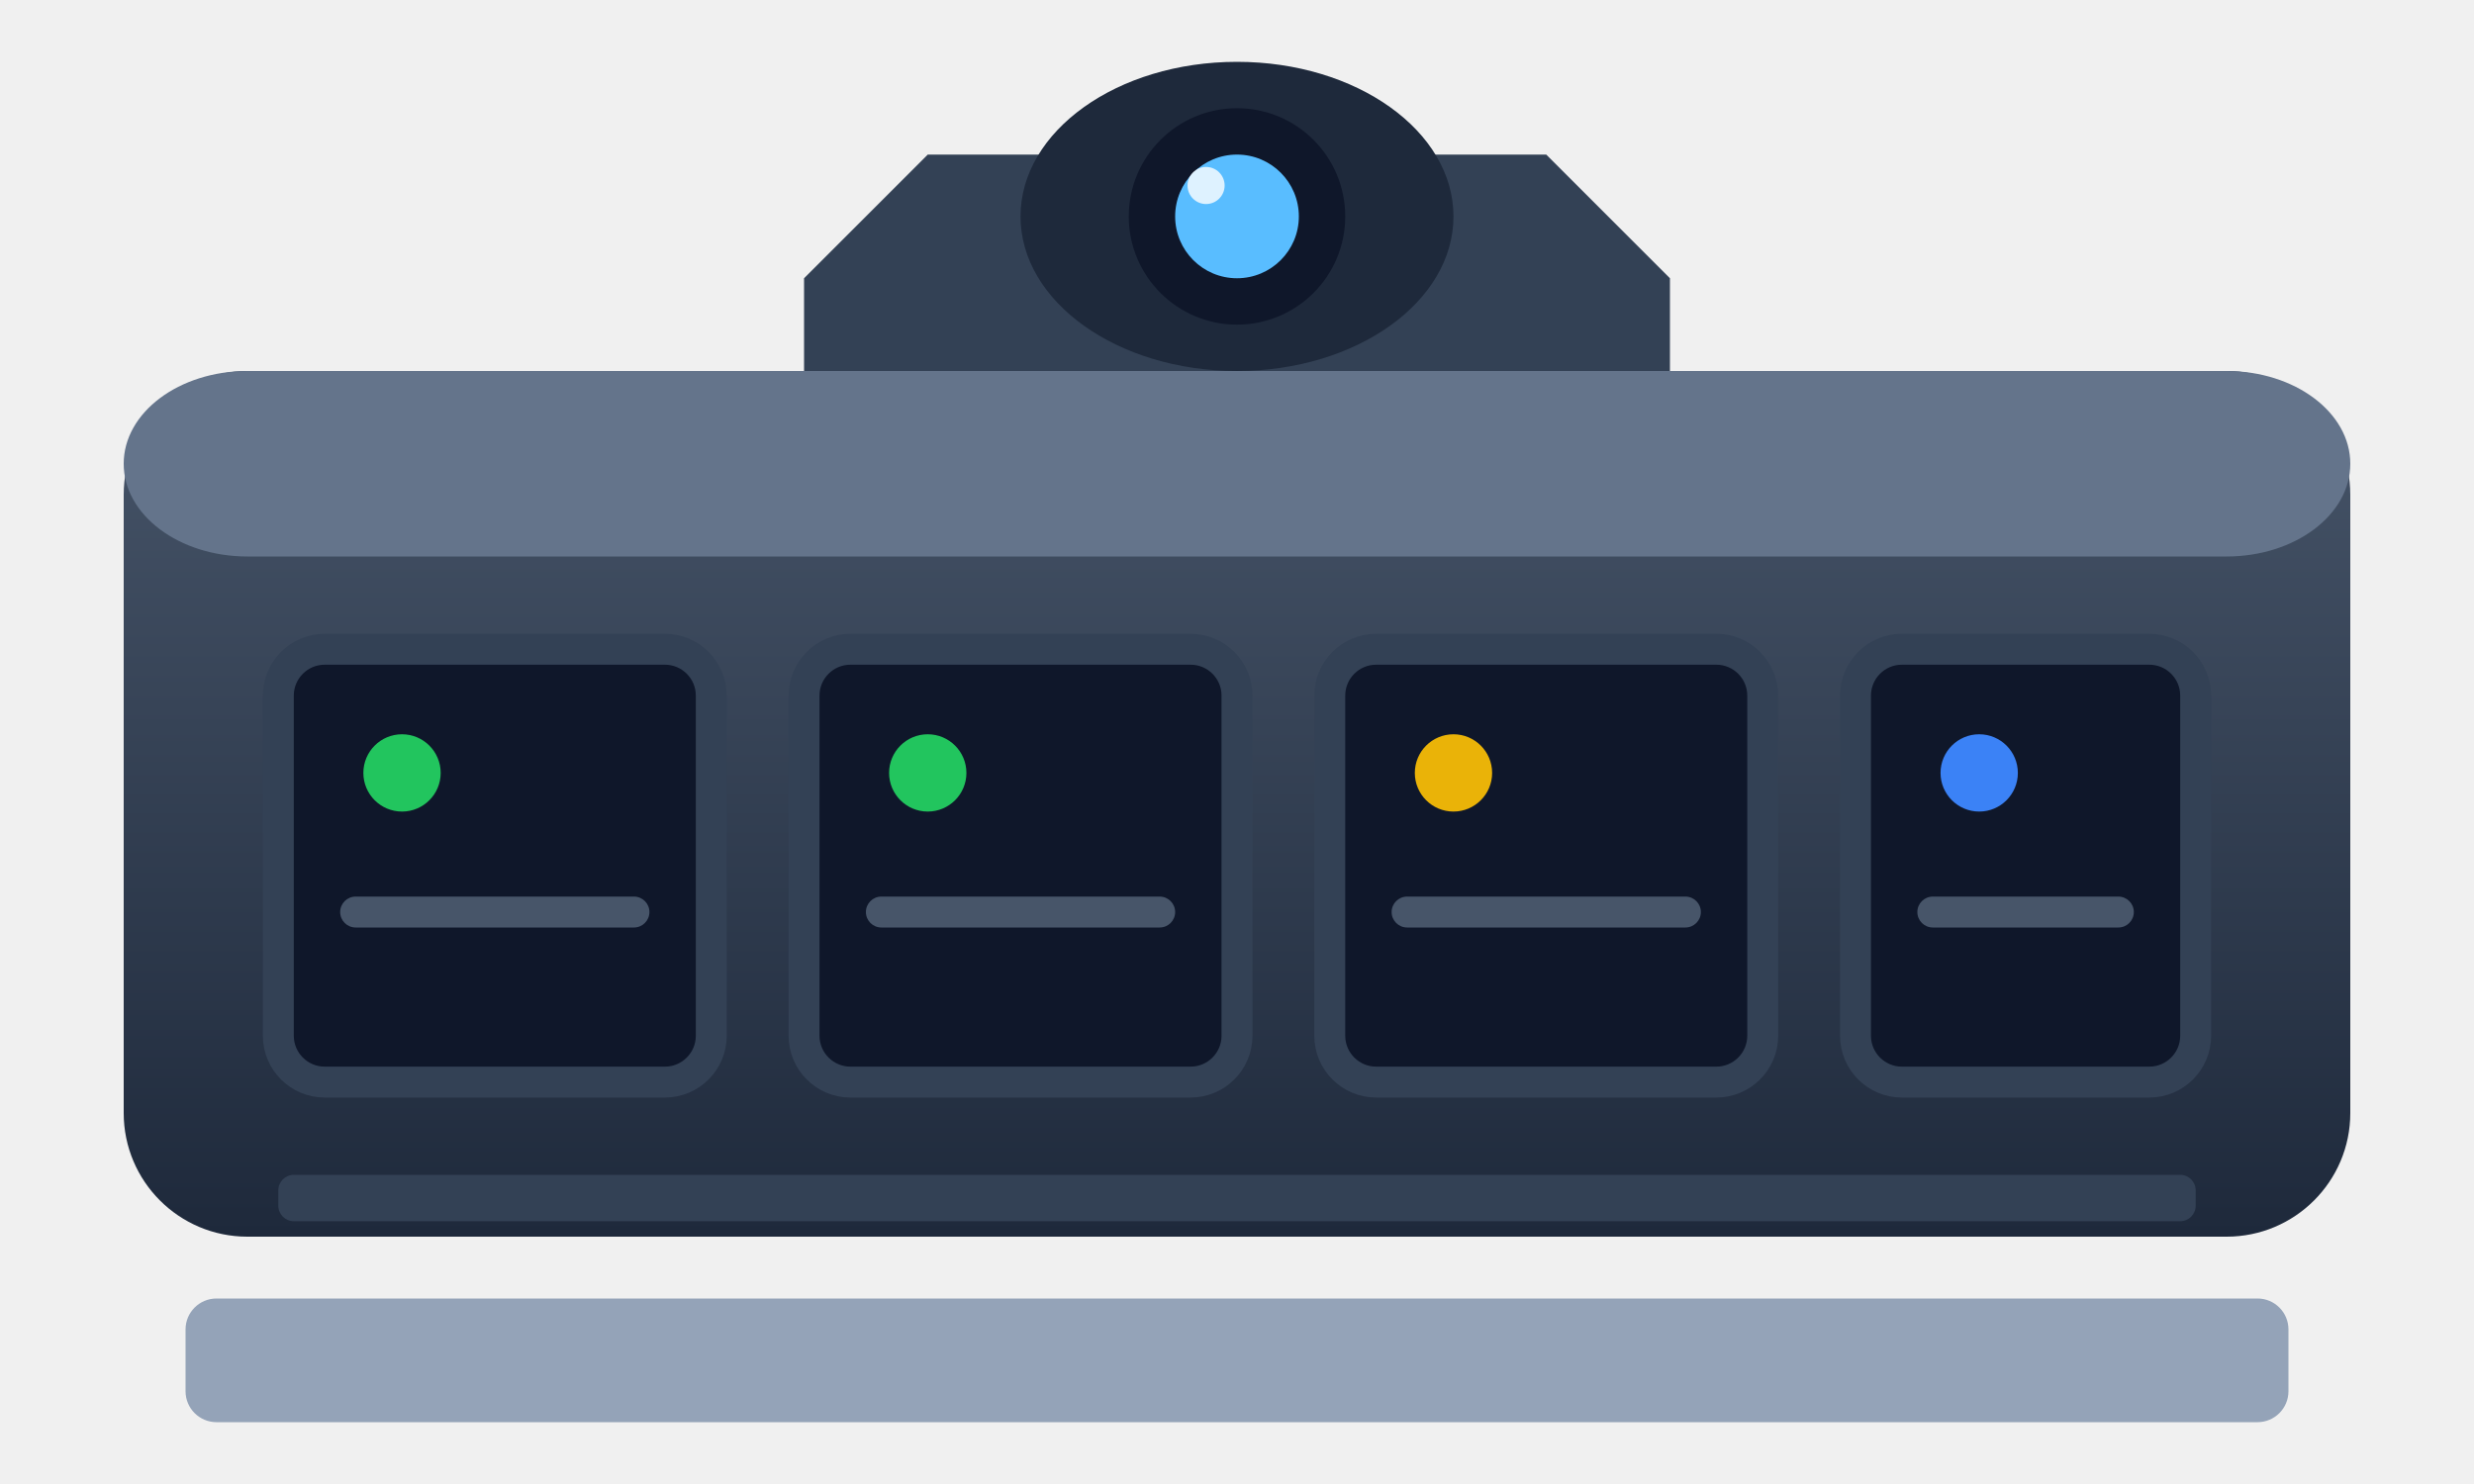
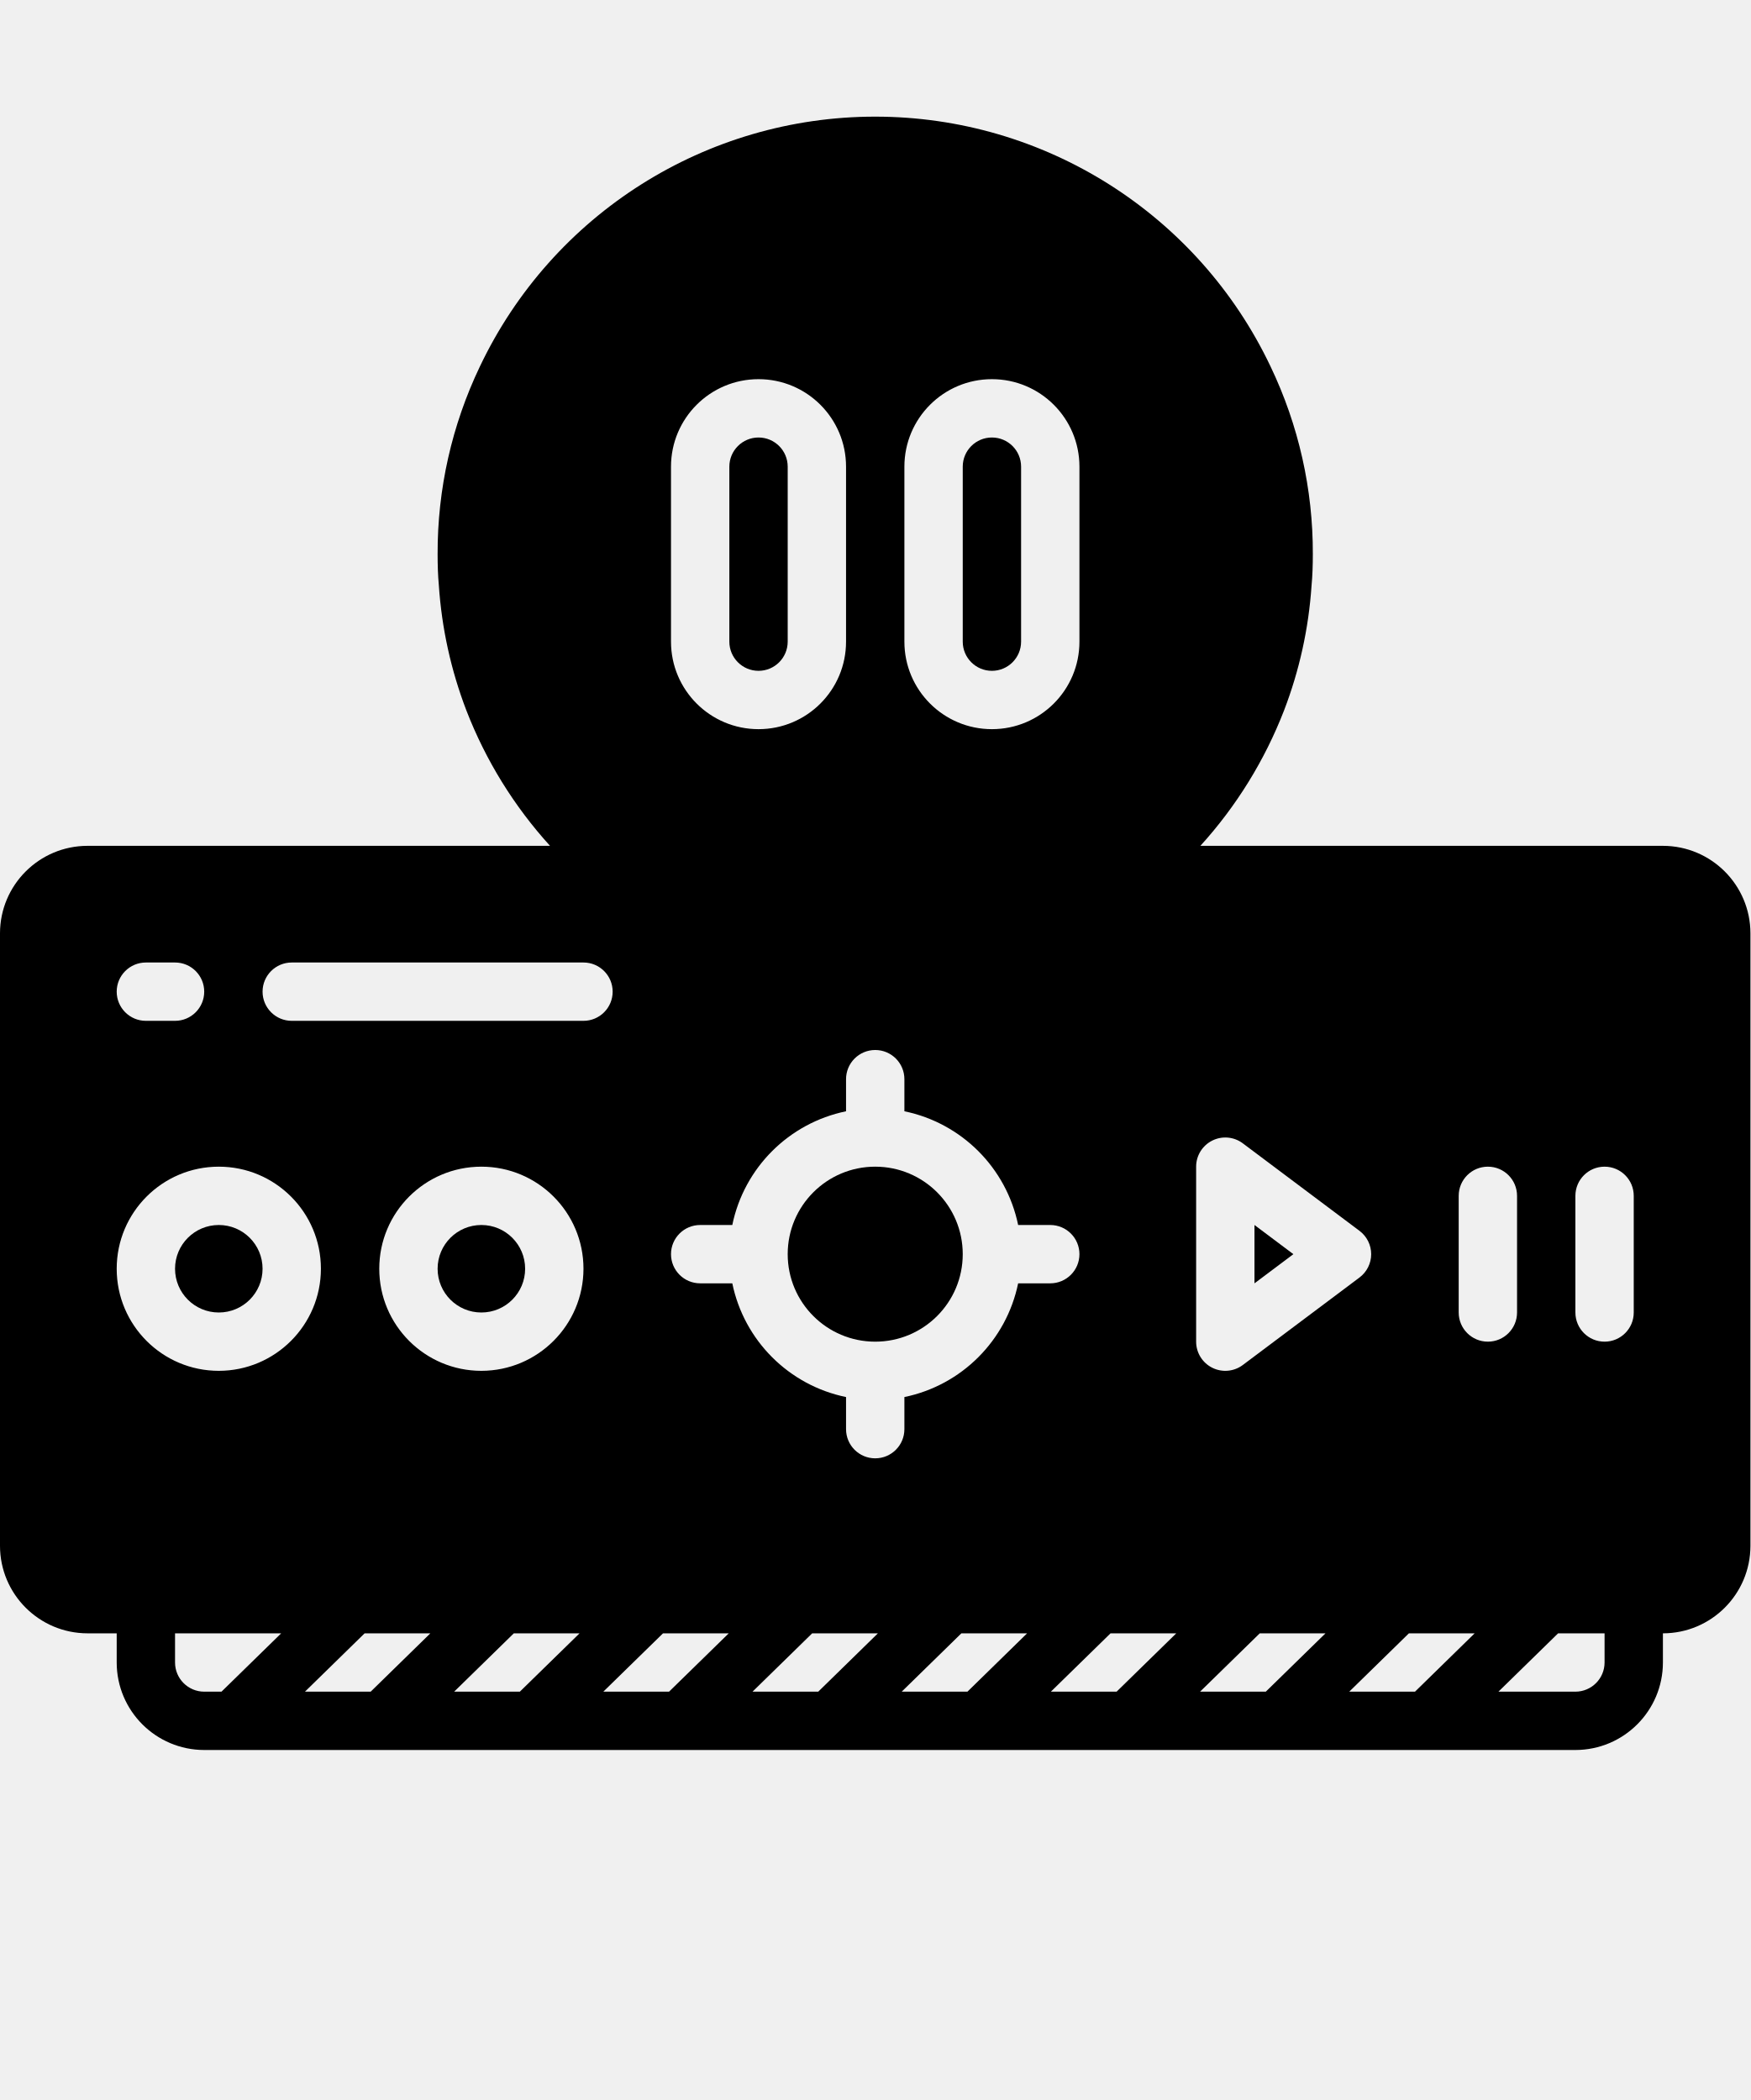
- <svg xmlns="http://www.w3.org/2000/svg" viewBox="0 0 160 96">
-   <defs>
-     <linearGradient id="dvr-body" x1="0" y1="0" x2="0" y2="1">
-       <stop offset="0" stop-color="#475569" />
-       <stop offset="1" stop-color="#1e293b" />
-     </linearGradient>
-   </defs>
-   <path d="M52 18 L60 10 H100 L108 18 V24 H52 Z" fill="#334155" />
-   <ellipse cx="80" cy="14" rx="14" ry="10" fill="#1e293b" />
-   <circle cx="80" cy="14" r="7" fill="#0f172a" />
-   <circle cx="80" cy="14" r="4" fill="#59bdff" />
-   <circle cx="78" cy="12" r="1.2" fill="#fff" opacity="0.8" />
-   <rect x="8" y="24" width="144" height="56" rx="8" fill="url(#dvr-body)" />
-   <rect x="8" y="24" width="144" height="12" rx="8" fill="#64748b" />
-   <rect x="18" y="42" width="28" height="28" rx="3" fill="#0f172a" stroke="#334155" stroke-width="2" />
-   <rect x="52" y="42" width="28" height="28" rx="3" fill="#0f172a" stroke="#334155" stroke-width="2" />
-   <rect x="86" y="42" width="28" height="28" rx="3" fill="#0f172a" stroke="#334155" stroke-width="2" />
-   <rect x="120" y="42" width="22" height="28" rx="3" fill="#0f172a" stroke="#334155" stroke-width="2" />
-   <circle cx="26" cy="50" r="2.5" fill="#22c55e" />
-   <circle cx="60" cy="50" r="2.5" fill="#22c55e" />
-   <circle cx="94" cy="50" r="2.5" fill="#eab308" />
-   <circle cx="128" cy="50" r="2.5" fill="#3b82f6" />
-   <rect x="22" y="58" width="20" height="2" rx="1" fill="#475569" />
-   <rect x="56" y="58" width="20" height="2" rx="1" fill="#475569" />
-   <rect x="90" y="58" width="20" height="2" rx="1" fill="#475569" />
-   <rect x="124" y="58" width="14" height="2" rx="1" fill="#475569" />
-   <rect x="18" y="76" width="124" height="3" rx="1" fill="#334155" />
-   <rect x="12" y="84" width="136" height="8" rx="2" fill="#94a3b8" />
+ <svg xmlns="http://www.w3.org/2000/svg" viewBox="0 0 60 72" x="0px" y="0px">
+   <circle cx="16.5" cy="43.5" r="1.5" />
+   <path d="M26,23a1.001,1.001,0,0,0,1-1V16a1,1,0,0,0-2,0v6A1.001,1.001,0,0,0,26,23Z" />
+   <circle cx="30" cy="43" r="3" />
+   <path d="M57,29H41.146a14.922,14.922,0,0,0,2.868-4.644,14.656,14.656,0,0,0,.941-4.265C44.989,19.731,45,19.371,45,19a14.792,14.792,0,0,0-1.447-6.43,15.001,15.001,0,0,0-27.105-.002A14.801,14.801,0,0,0,15,19c0,.371.011.731.042,1.064a14.718,14.718,0,0,0,.944,4.294A14.908,14.908,0,0,0,18.853,29H3a3.003,3.003,0,0,0-3,3V53a3.003,3.003,0,0,0,3,3H4v1a3.003,3.003,0,0,0,3,3H54a3.003,3.003,0,0,0,3-3V56a3.003,3.003,0,0,0,3-3V32A3.003,3.003,0,0,0,57,29ZM31,16a3,3,0,0,1,6,0v6a3,3,0,0,1-6,0Zm-8,0a3,3,0,0,1,6,0v6a3,3,0,0,1-6,0ZM5,33H6a1,1,0,0,1,0,2H5a1,1,0,0,1,0-2ZM7.592,58H7a1.001,1.001,0,0,1-1-1V56H9.638ZM7.5,47A3.5,3.5,0,1,1,11,43.5,3.504,3.504,0,0,1,7.5,47Zm5.206,11H10.453l2.045-2h2.253Zm5.113,0H15.567l2.045-2h2.253ZM16.5,47A3.5,3.5,0,1,1,20,43.5,3.504,3.504,0,0,1,16.5,47ZM10,35a1,1,0,0,1,0-2H20a1,1,0,0,1,0,2ZM22.933,58h-2.253l2.046-2h2.253ZM28.047,58H25.794l2.045-2h2.253Zm5.114,0H30.908L32.953,56h2.253Zm1.738-14A5.015,5.015,0,0,1,31,47.899V49a1,1,0,0,1-2,0V47.899A5.015,5.015,0,0,1,25.101,44H24a1,1,0,0,1,0-2h1.101A5.015,5.015,0,0,1,29,38.101V37a1,1,0,0,1,2,0v1.101A5.015,5.015,0,0,1,34.899,42H36a1,1,0,0,1,0,2Zm3.375,14H36.021l2.045-2h2.253ZM41,40a1.0 1,0,0,1,1.6-.8l4,3a1.0 1,0,0,1,0,1.6l-4,3A1.0 1,0,0,1,41,46Zm2.388,18h-2.253l2.046-2h2.253Zm5.114,0H46.248l2.045-2H50.547ZM50,45V41a1,1,0,0,1,2,0v4a1,1,0,0,1-2,0Zm5,12a1.001,1.001,0,0,1-1,1H51.362l2.045-2H55Zm1-12a1,1,0,0,1-2,0V41a1,1,0,0,1,2,0Z" />
+   <circle cx="7.5" cy="43.5" r="1.5" />
+   <path d="M34,23a1.001,1.001,0,0,0,1-1V16a1,1,0,0,0-2,0v6A1.001,1.001,0,0,0,34,23Z" />
+   <polygon points="43 42 43 44 44.333 43 43 42" />
</svg>
